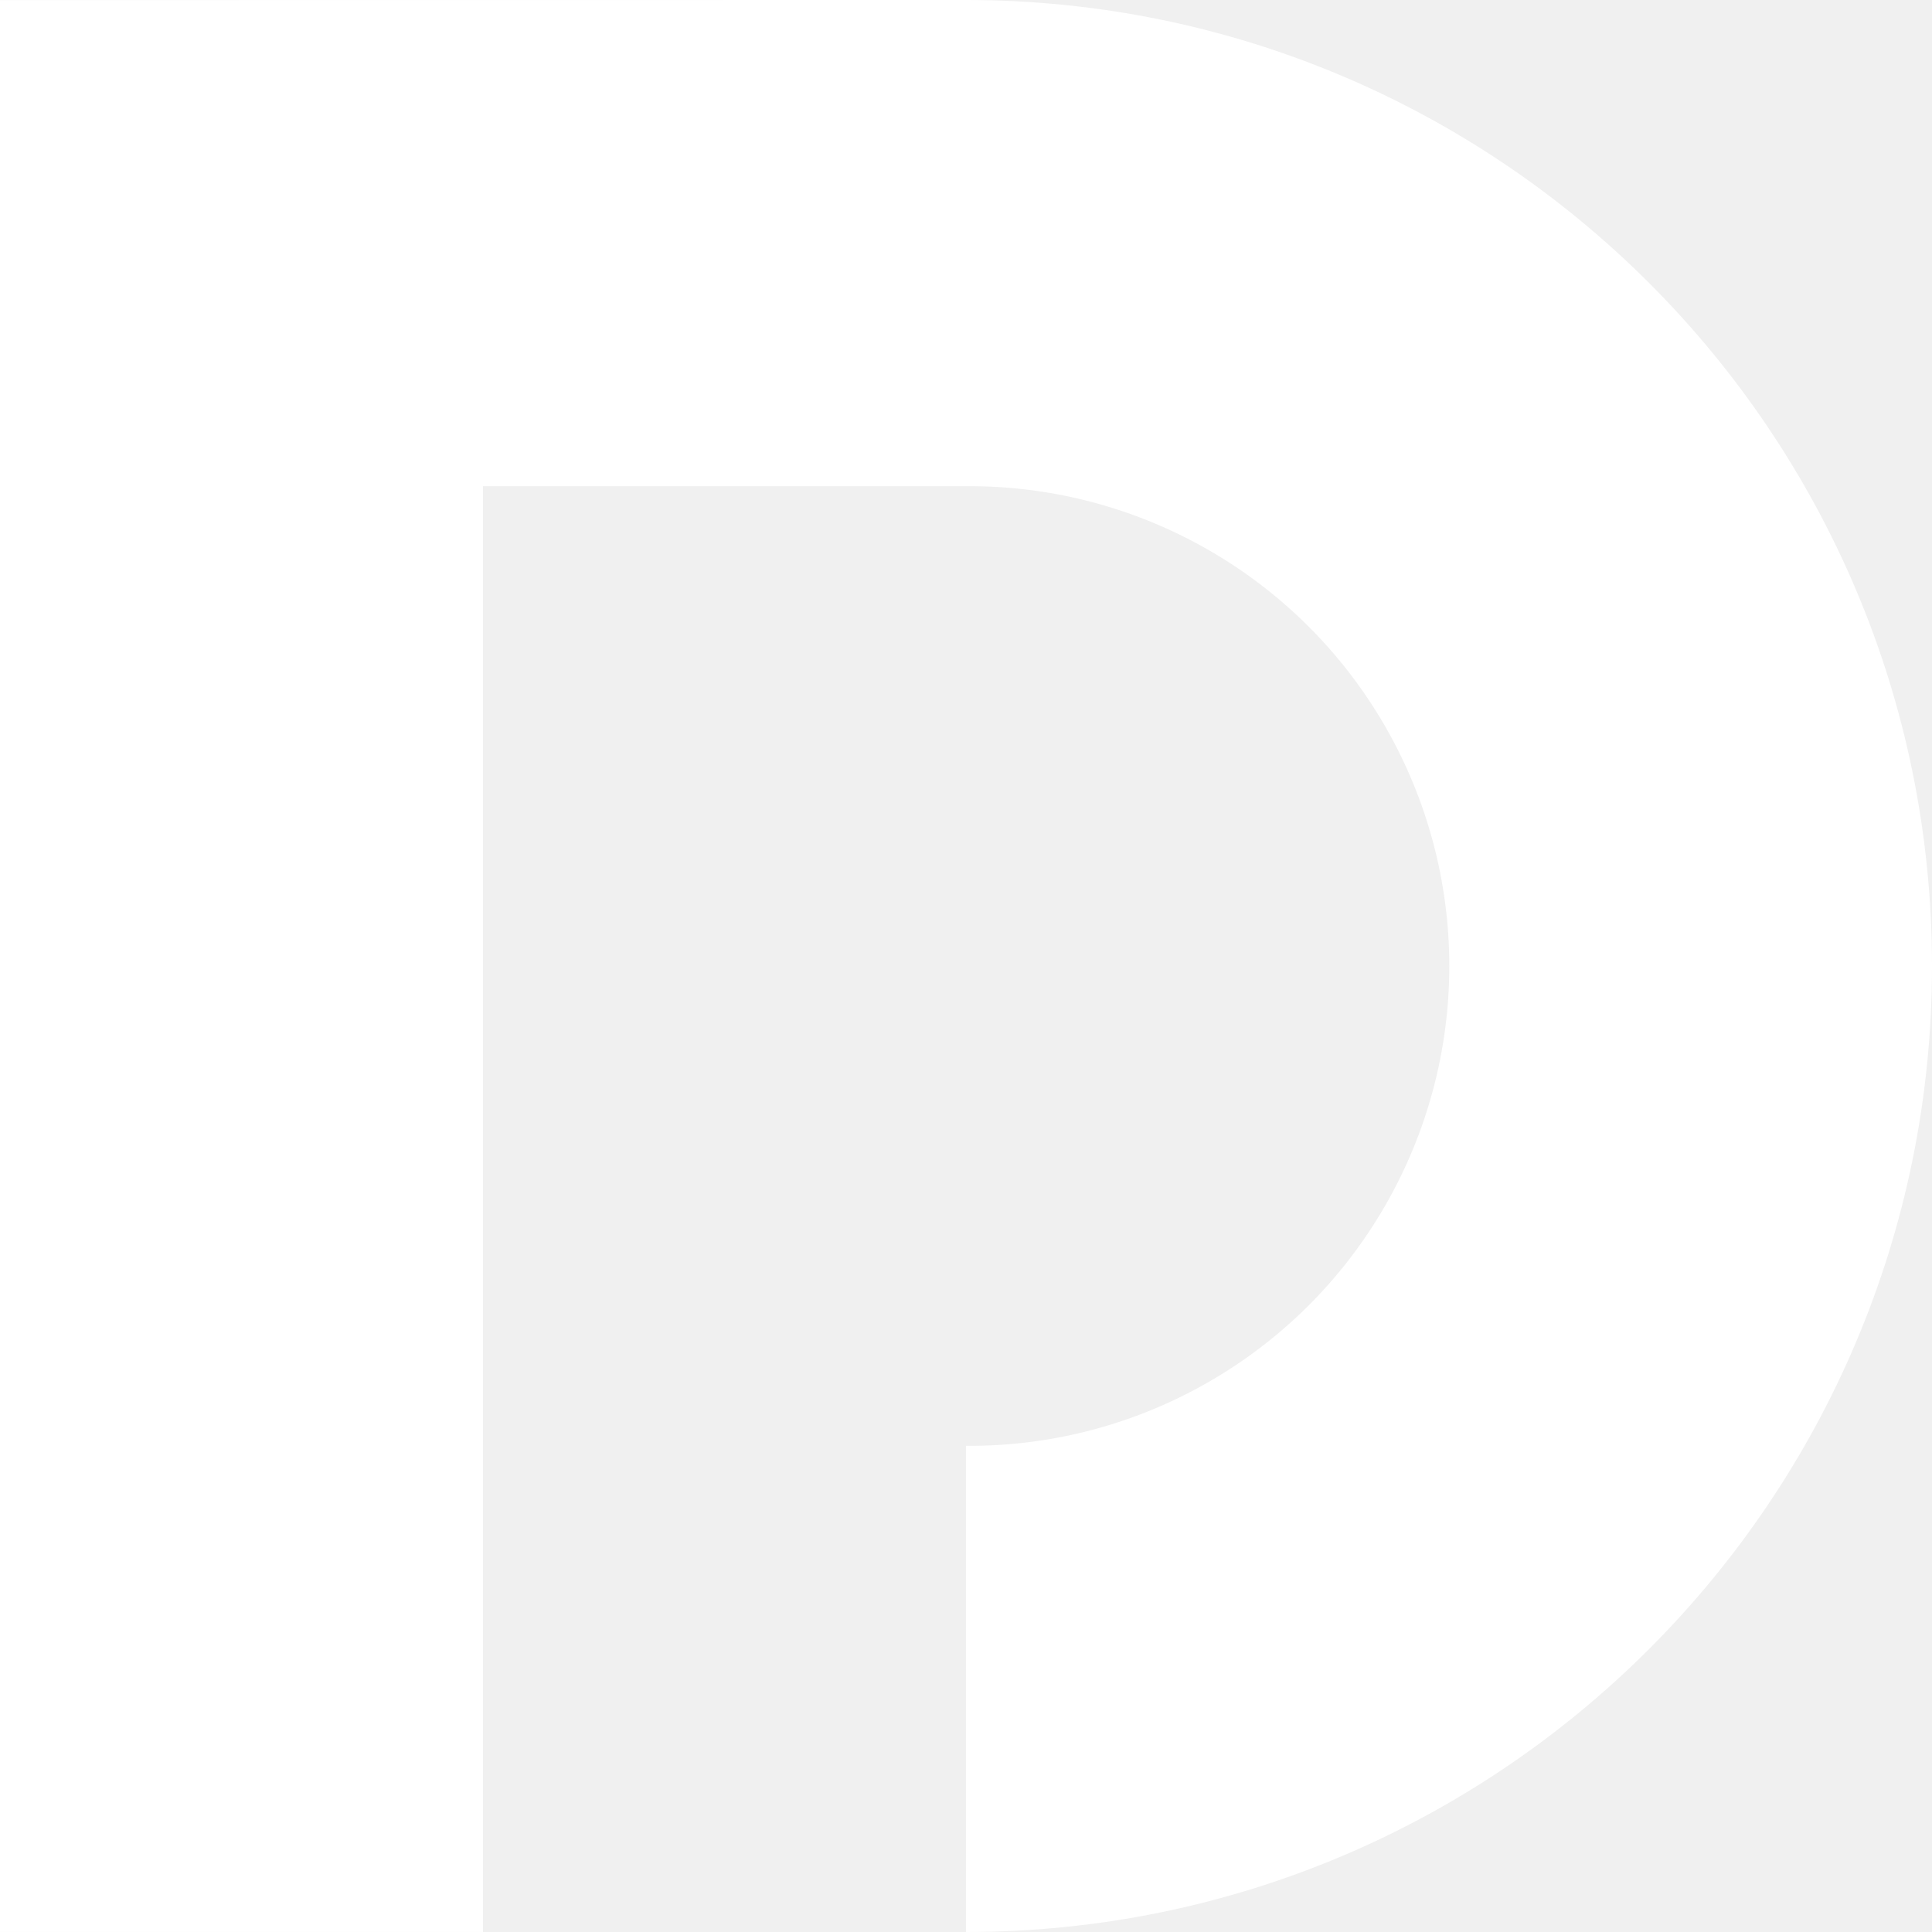
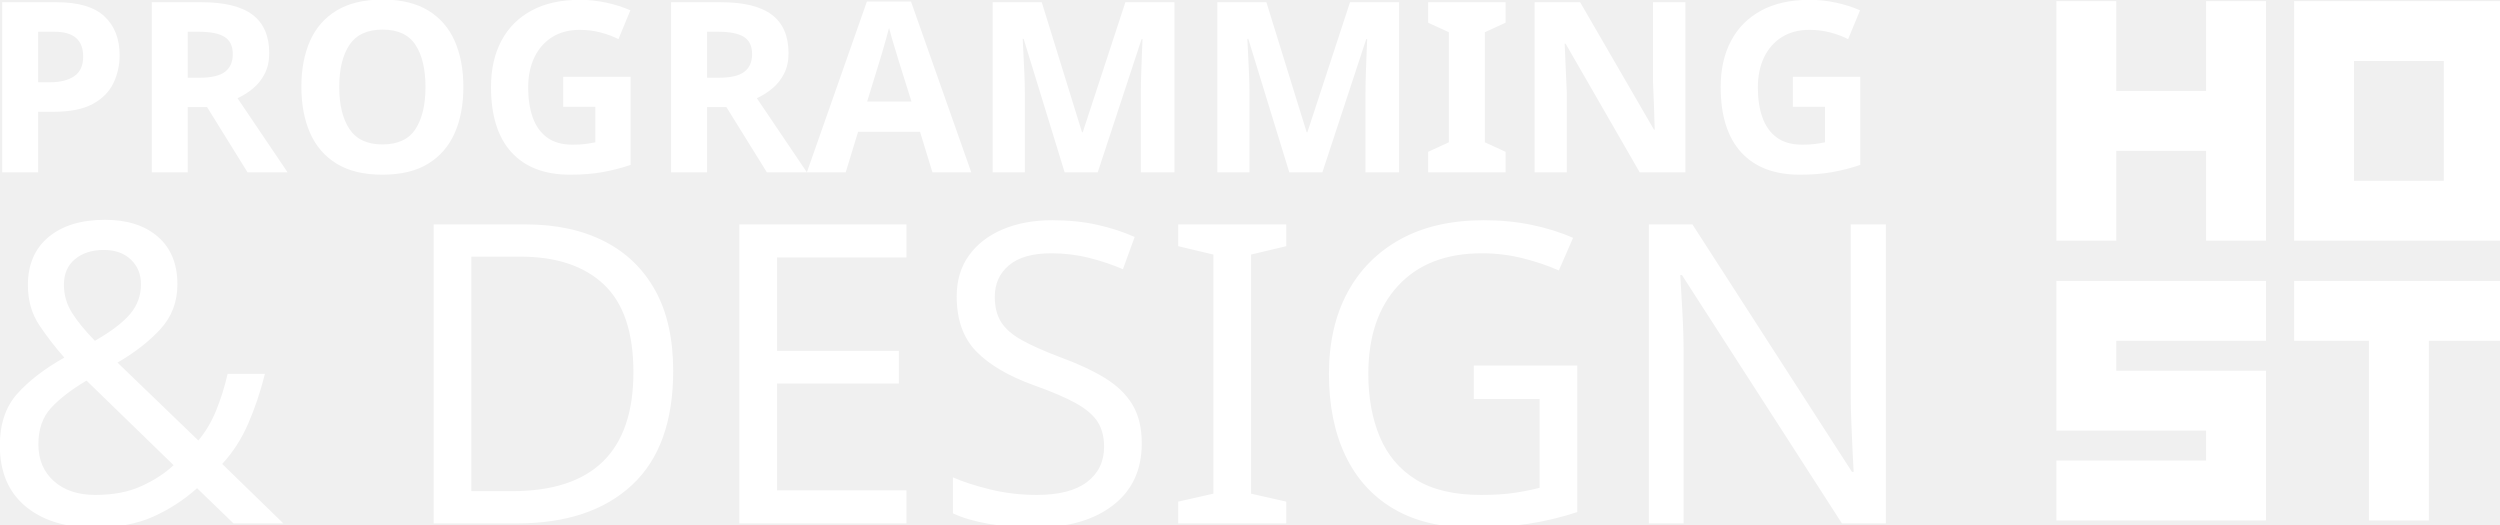
- <svg xmlns="http://www.w3.org/2000/svg" id="Layer_1" data-name="Layer 1" viewBox="0 0 75 75">
+ <svg xmlns="http://www.w3.org/2000/svg" id="Layer_1" data-name="Layer 1" viewBox="0 0 2061 432">
  <defs>
-     <style>.cls-1{fill:#ffffff;}</style>
+     <style>.cls-1{font-size:345.216px;font-family:Gontserrat-Medium, Montserrat;font-weight:500;}.cls-1,.cls-3,.cls-4{fill:#fff;}.cls-2{font-family:Montserrat-Regular, Montserrat;font-weight:400;}.cls-3{font-size:196.388px;font-family:Montserrat-Bold, Montserrat;font-weight:700;}</style>
  </defs>
-   <path class="cls-1" d="M75,37.501A37.5,37.5,0,0,1,37.498,75V56.127a18.627,18.627,0,1,0,0-37.253H18.749V74.998H0V.004L37.498,0A37.501,37.501,0,0,1,75,37.501Z" />
+   <text class="cls-1" transform="translate(-18.42578 431.4883)">&amp; DESIGN<tspan class="cls-2" x="1663.578" y="0"> </tspan>
+   </text>
+   <text class="cls-3" transform="translate(-15.88184 142.0508)">PROGRAMMING</text>
+   <polygon class="cls-4" points="1868.073 0.923 1868.073 198.395 1818.705 198.395 1818.705 124.354 1744.643 124.354 1744.643 198.395 1695.275 198.395 1695.275 0.923 1744.643 0.923 1744.643 74.986 1818.705 74.986 1818.705 0.923 1868.073 0.923" />
+   <path class="cls-4" d="M1891.269.923V198.395h172.777V.923Zm123.41,148.104H1940.637V50.291h74.042Z" />
+   <polygon class="cls-4" points="1868.073 231.578 1868.073 280.946 1744.643 280.946 1744.643 305.64 1868.073 305.64 1868.073 429.049 1695.275 429.049 1695.275 379.681 1818.705 379.681 1818.705 355.008 1695.275 355.008 1695.275 231.578 1868.073 231.578" />
+   <polygon class="cls-4" points="2064.047 231.578 2064.047 280.946 2002.342 280.946 2002.342 429.049 1952.974 429.049 1952.974 280.946 1891.269 280.946 1891.269 231.578 2064.047 231.578" />
</svg>
